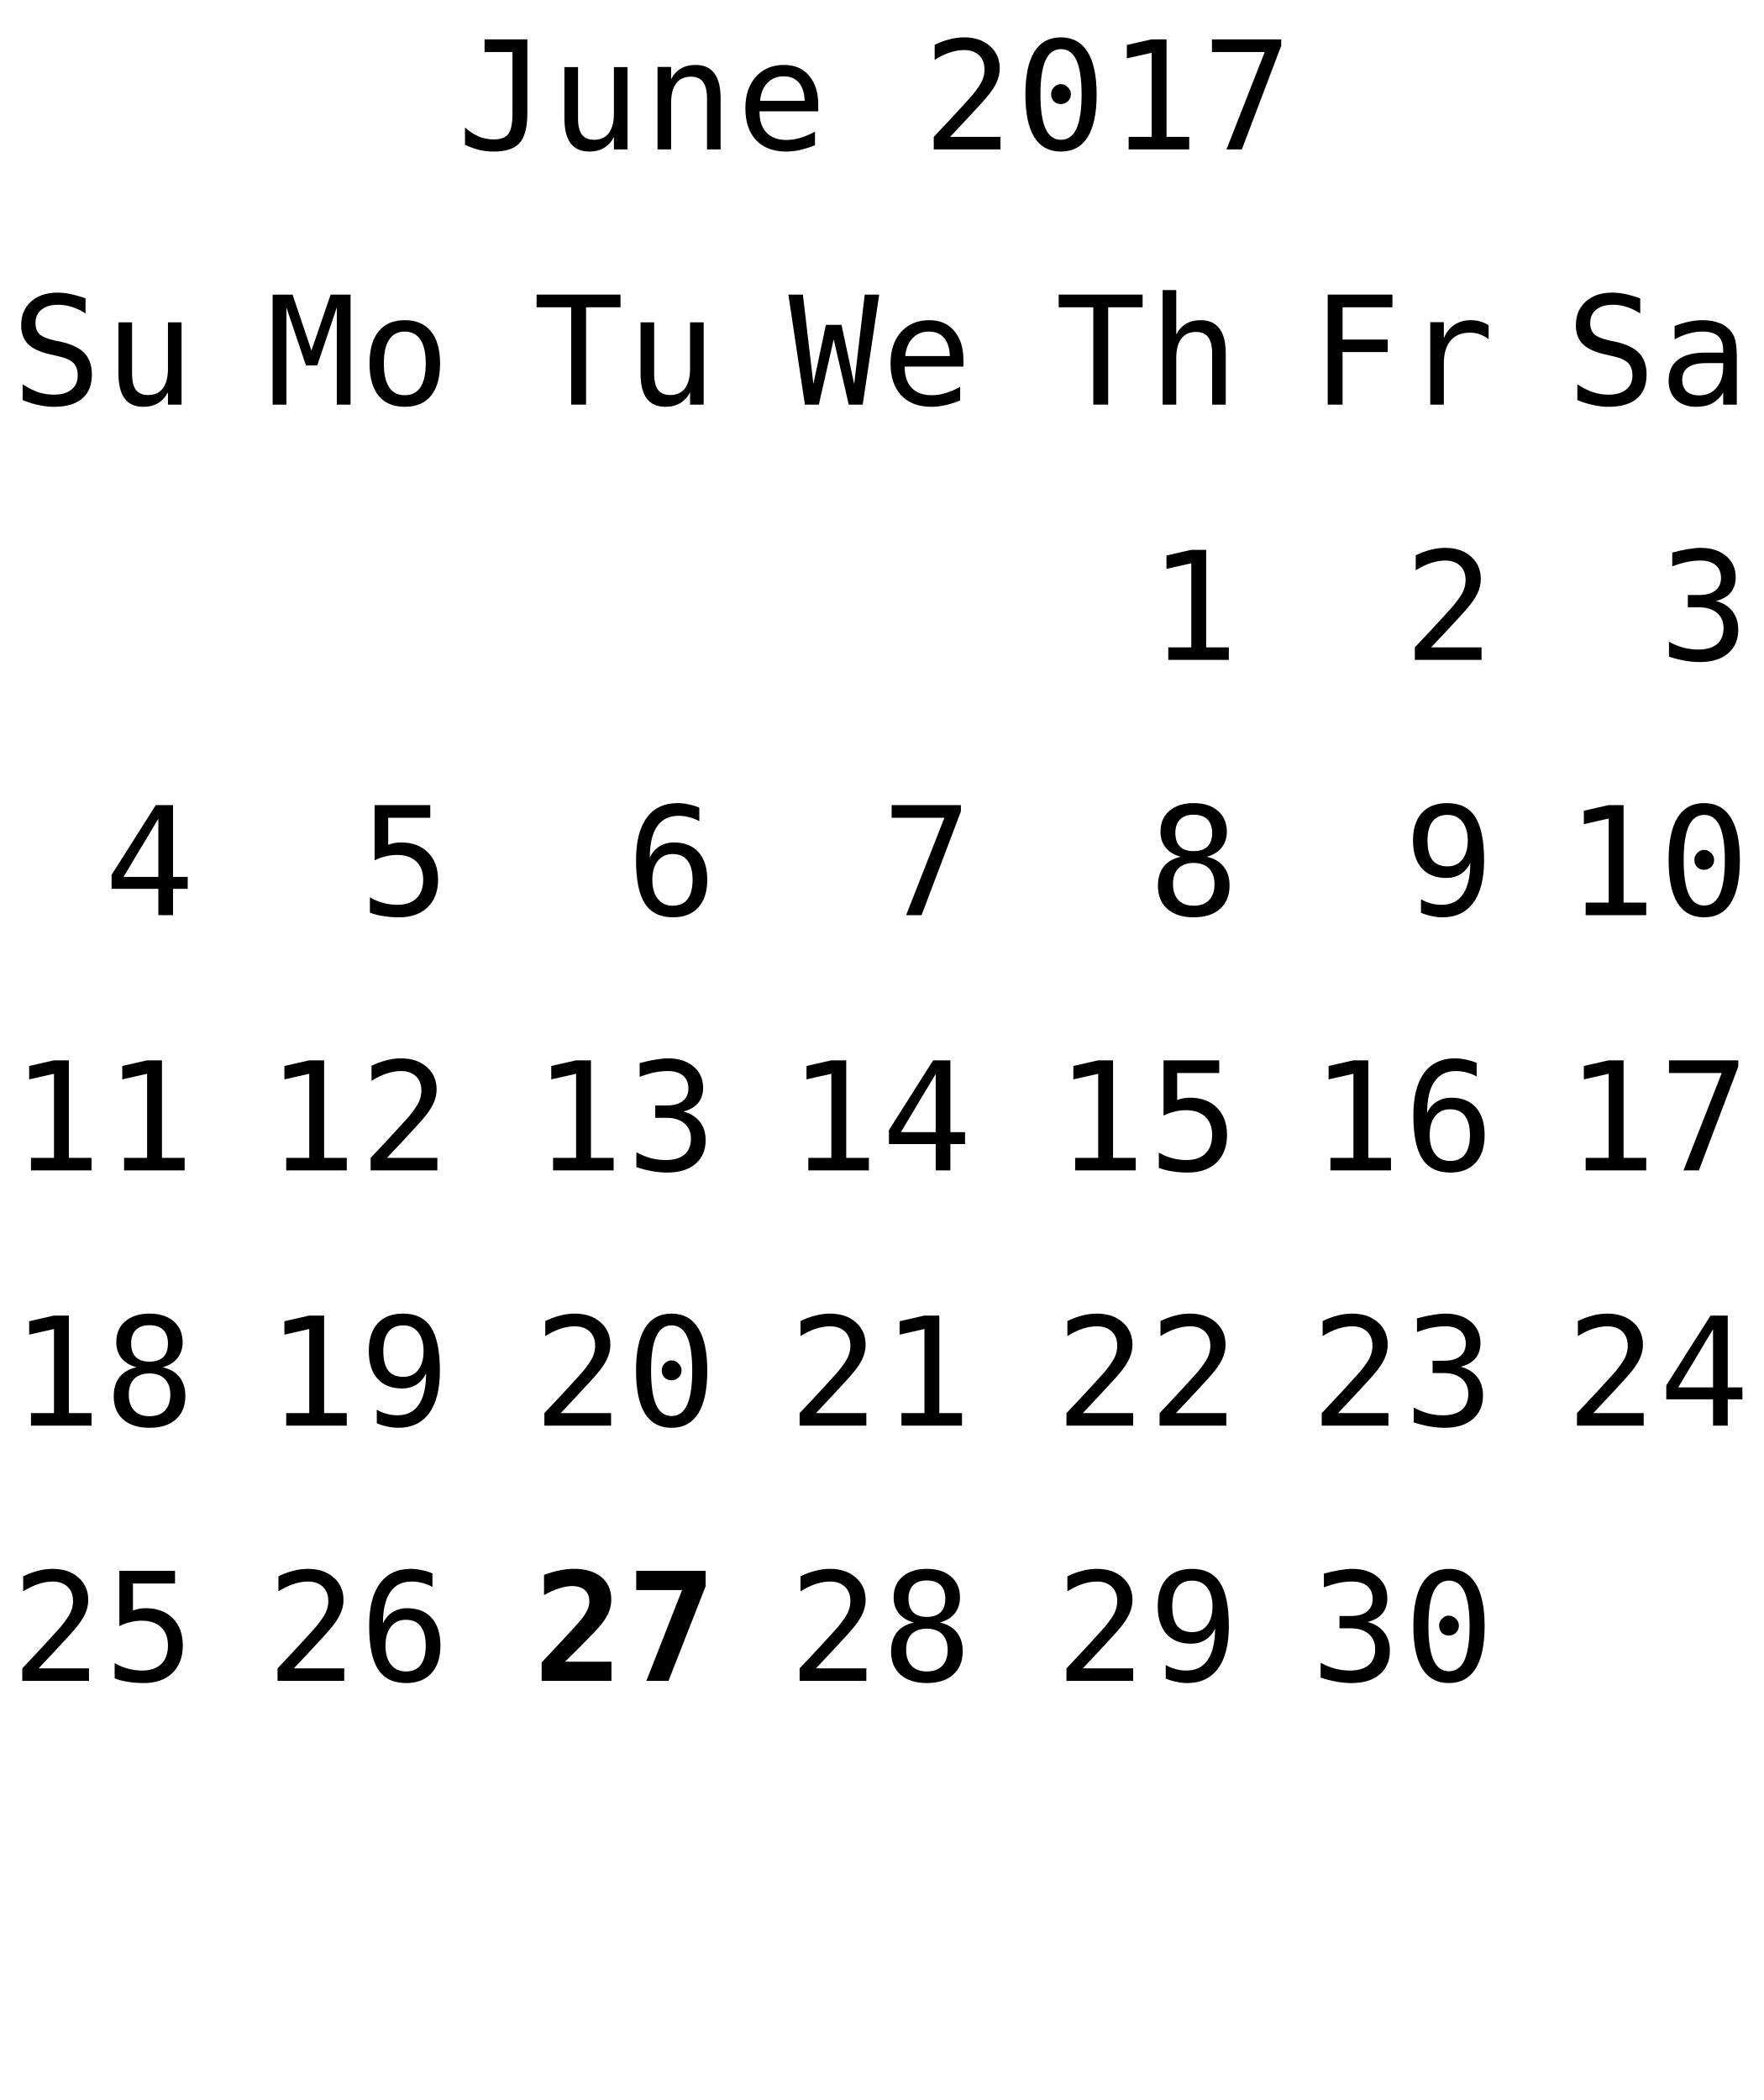
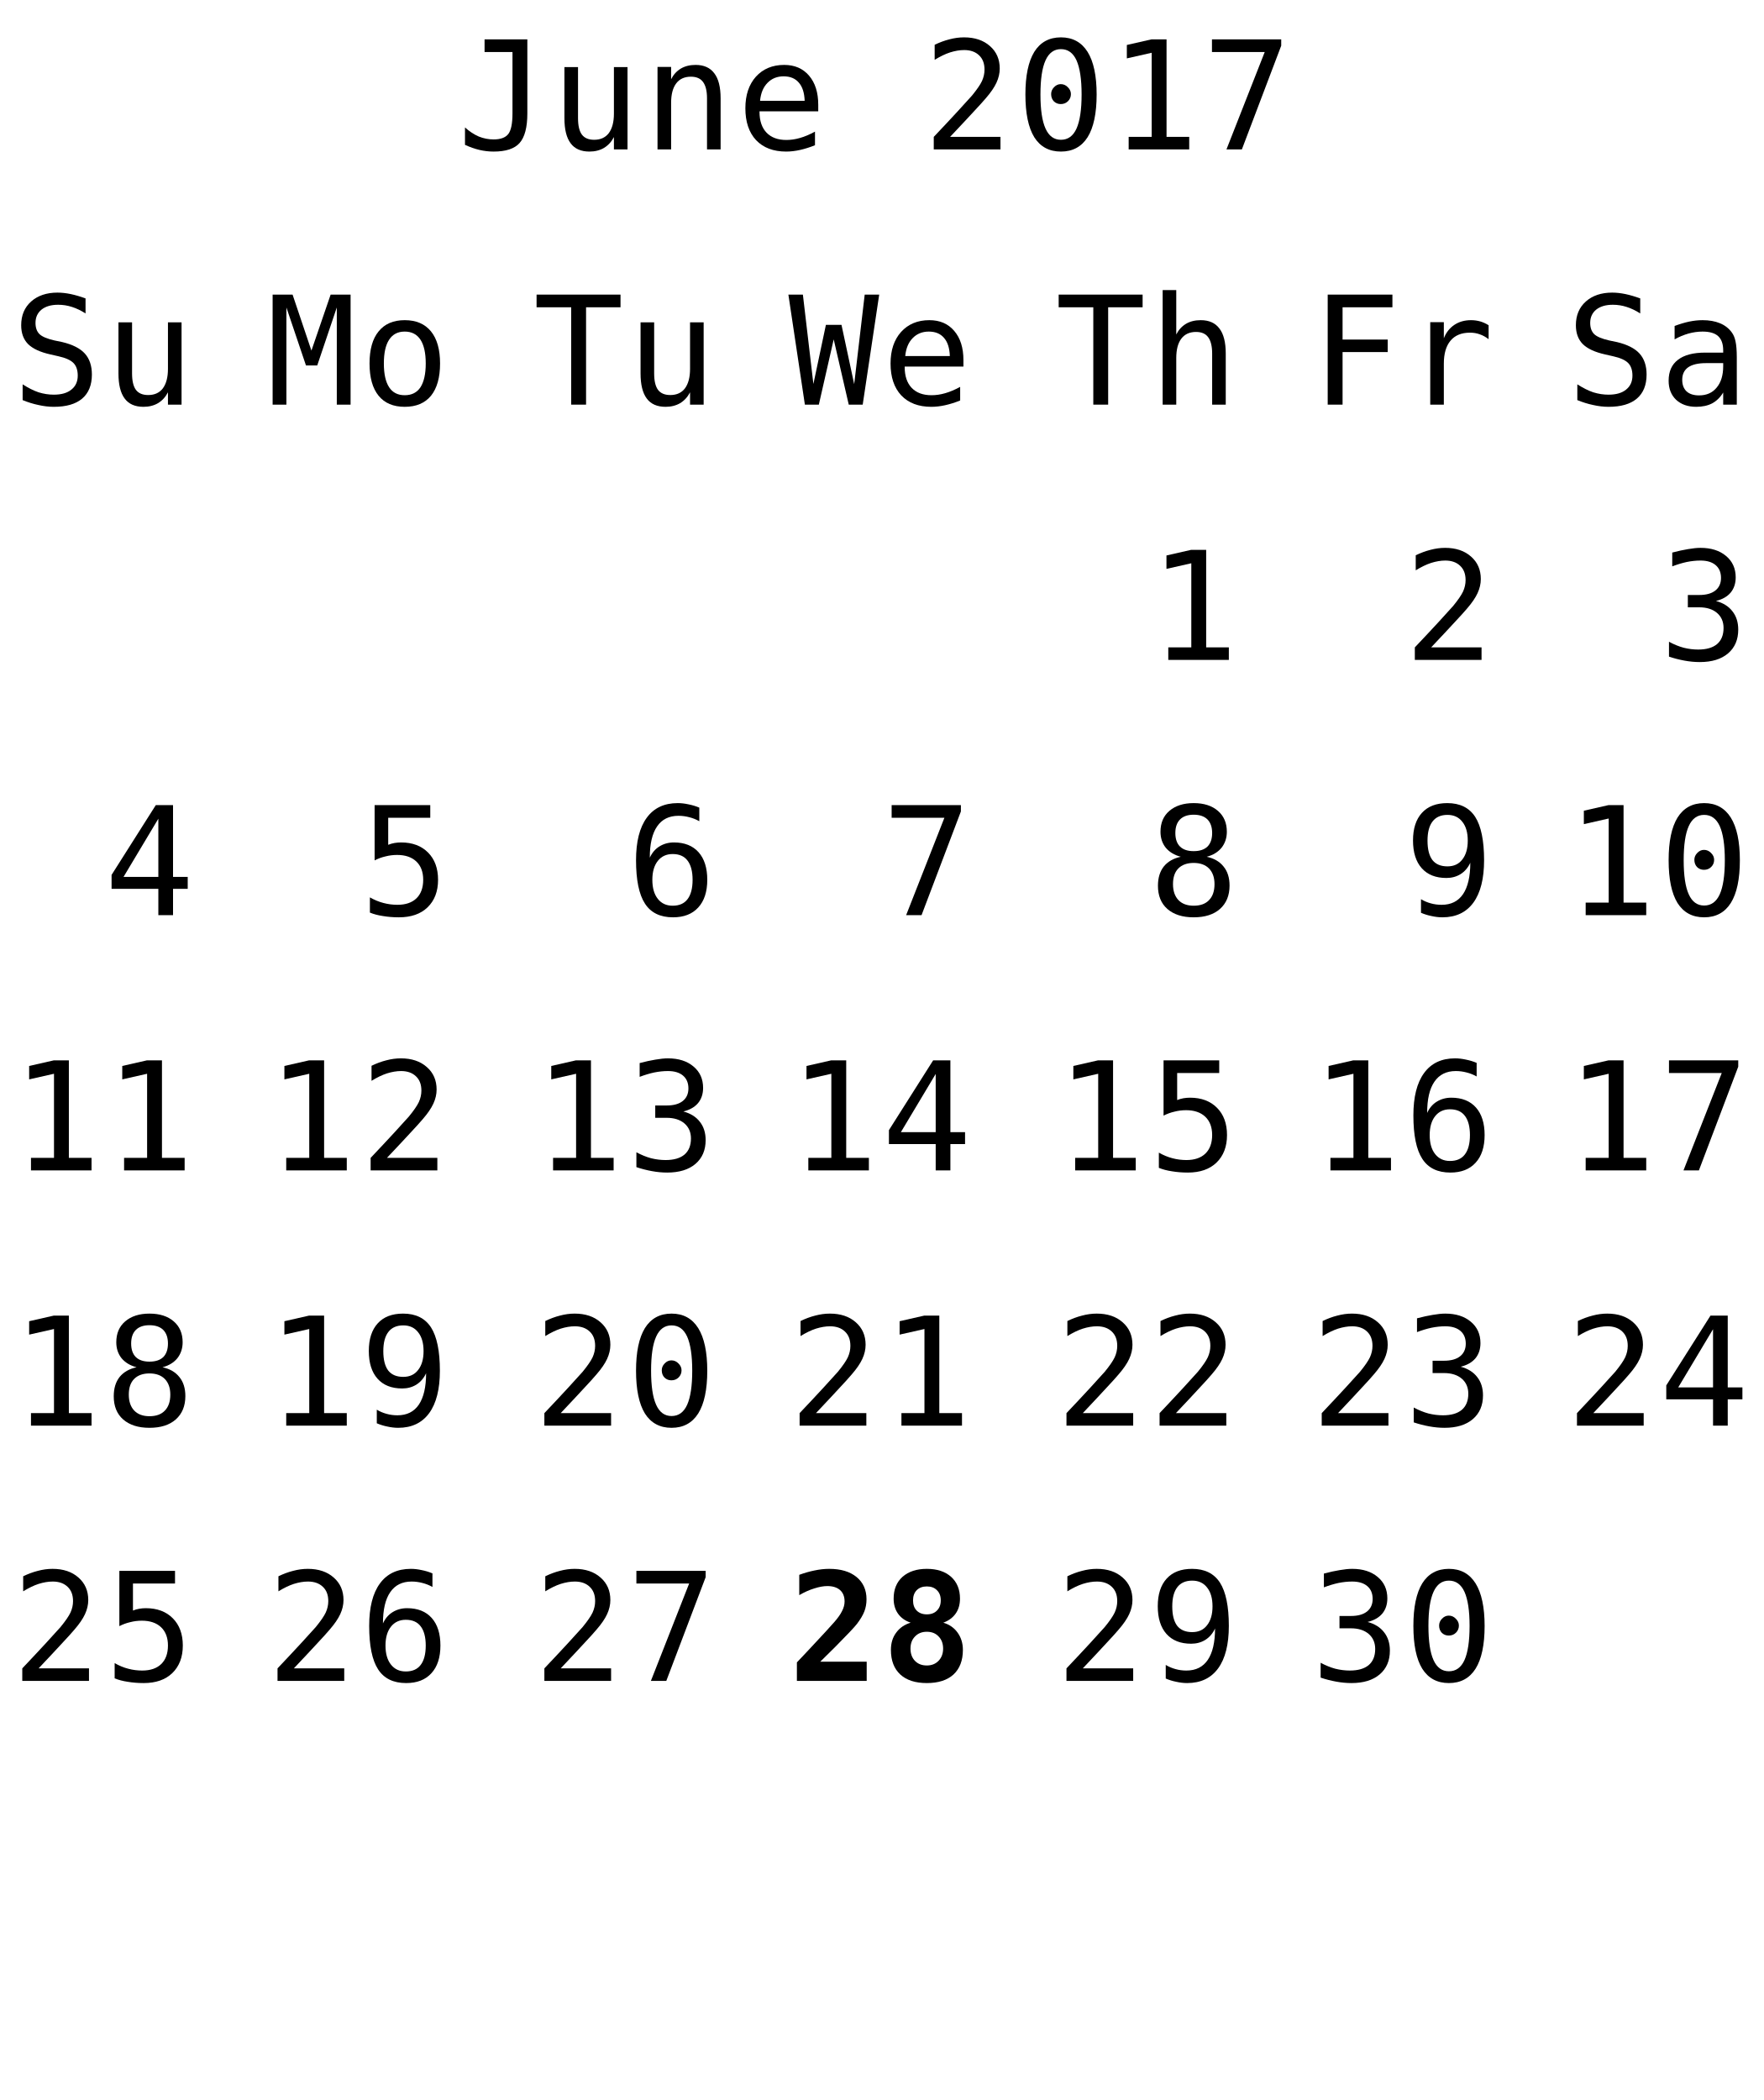
<svg xmlns="http://www.w3.org/2000/svg" xmlns:xlink="http://www.w3.org/1999/xlink" width="152pt" height="181pt" viewBox="0 0 152 181" version="1.1">
  <defs>
    <g>
      <symbol overflow="visible" id="glyph0-0">
        <path style="stroke:none;" d="M 0.656 2.297 L 0.656 -9.172 L 7.156 -9.172 L 7.156 2.297 Z M 1.391 1.578 L 6.438 1.578 L 6.438 -8.438 L 1.391 -8.438 Z M 1.391 1.578 " />
      </symbol>
      <symbol overflow="visible" id="glyph0-1">
        <path style="stroke:none;" d="M 0.688 -0.391 L 0.688 -1.891 C 1.07 -1.547 1.469 -1.285 1.875 -1.109 C 2.289 -0.941 2.719 -0.859 3.156 -0.859 C 3.758 -0.859 4.18 -1.016 4.422 -1.328 C 4.66 -1.641 4.781 -2.227 4.781 -3.094 L 4.781 -8.391 L 2.375 -8.391 L 2.375 -9.484 L 6.062 -9.484 L 6.062 -3.094 C 6.062 -1.895 5.836 -1.047 5.391 -0.547 C 4.953 -0.055 4.207 0.188 3.156 0.188 C 2.75 0.188 2.344 0.141 1.938 0.047 C 1.539 -0.047 1.125 -0.191 0.688 -0.391 Z M 0.688 -0.391 " />
      </symbol>
      <symbol overflow="visible" id="glyph0-2">
        <path style="stroke:none;" d="M 1.234 -2.688 L 1.234 -7.094 L 2.406 -7.094 L 2.406 -2.688 C 2.406 -2.051 2.516 -1.582 2.734 -1.281 C 2.961 -0.977 3.316 -0.828 3.797 -0.828 C 4.348 -0.828 4.77 -1.02 5.062 -1.406 C 5.352 -1.801 5.5 -2.359 5.5 -3.078 L 5.5 -7.094 L 6.672 -7.094 L 6.672 0 L 5.5 0 L 5.5 -1.062 C 5.289 -0.656 5.004 -0.344 4.641 -0.125 C 4.285 0.082 3.867 0.188 3.391 0.188 C 2.66 0.188 2.117 -0.051 1.766 -0.531 C 1.41 -1.008 1.234 -1.727 1.234 -2.688 Z M 1.234 -2.688 " />
      </symbol>
      <symbol overflow="visible" id="glyph0-3">
        <path style="stroke:none;" d="M 6.672 -4.406 L 6.672 0 L 5.5 0 L 5.5 -4.406 C 5.5 -5.039 5.383 -5.508 5.156 -5.812 C 4.938 -6.113 4.586 -6.266 4.109 -6.266 C 3.555 -6.266 3.133 -6.07 2.844 -5.688 C 2.551 -5.301 2.406 -4.742 2.406 -4.016 L 2.406 0 L 1.234 0 L 1.234 -7.109 L 2.406 -7.109 L 2.406 -6.047 C 2.613 -6.453 2.895 -6.758 3.25 -6.969 C 3.602 -7.176 4.023 -7.281 4.516 -7.281 C 5.234 -7.281 5.77 -7.039 6.125 -6.562 C 6.488 -6.094 6.672 -5.375 6.672 -4.406 Z M 6.672 -4.406 " />
      </symbol>
      <symbol overflow="visible" id="glyph0-4">
        <path style="stroke:none;" d="M 7.062 -3.844 L 7.062 -3.281 L 2 -3.281 L 2 -3.234 C 2 -2.461 2.203 -1.863 2.609 -1.438 C 3.016 -1.02 3.582 -0.812 4.312 -0.812 C 4.688 -0.812 5.078 -0.867 5.484 -0.984 C 5.891 -1.098 6.32 -1.281 6.781 -1.531 L 6.781 -0.359 C 6.344 -0.18 5.914 -0.047 5.5 0.047 C 5.082 0.141 4.68 0.188 4.297 0.188 C 3.191 0.188 2.328 -0.141 1.703 -0.797 C 1.086 -1.461 0.781 -2.379 0.781 -3.547 C 0.781 -4.68 1.082 -5.586 1.688 -6.266 C 2.301 -6.941 3.113 -7.281 4.125 -7.281 C 5.031 -7.281 5.742 -6.973 6.266 -6.359 C 6.797 -5.742 7.062 -4.906 7.062 -3.844 Z M 5.891 -4.188 C 5.867 -4.875 5.703 -5.395 5.391 -5.75 C 5.086 -6.113 4.648 -6.297 4.078 -6.297 C 3.516 -6.297 3.051 -6.109 2.688 -5.734 C 2.32 -5.359 2.109 -4.844 2.047 -4.188 Z M 5.891 -4.188 " />
      </symbol>
      <symbol overflow="visible" id="glyph0-5">
        <path style="stroke:none;" d="" />
      </symbol>
      <symbol overflow="visible" id="glyph0-6">
        <path style="stroke:none;" d="M 2.375 -1.078 L 6.719 -1.078 L 6.719 0 L 0.969 0 L 0.969 -1.078 C 1.758 -1.91 2.445 -2.645 3.031 -3.281 C 3.625 -3.926 4.035 -4.379 4.266 -4.641 C 4.691 -5.16 4.977 -5.578 5.125 -5.891 C 5.27 -6.211 5.344 -6.539 5.344 -6.875 C 5.344 -7.406 5.188 -7.816 4.875 -8.109 C 4.562 -8.41 4.133 -8.562 3.594 -8.562 C 3.207 -8.562 2.801 -8.492 2.375 -8.359 C 1.957 -8.223 1.516 -8.008 1.047 -7.719 L 1.047 -9.016 C 1.473 -9.223 1.895 -9.379 2.312 -9.484 C 2.738 -9.598 3.16 -9.656 3.578 -9.656 C 4.504 -9.656 5.25 -9.406 5.812 -8.906 C 6.375 -8.414 6.656 -7.77 6.656 -6.969 C 6.656 -6.562 6.562 -6.156 6.375 -5.75 C 6.188 -5.344 5.879 -4.895 5.453 -4.406 C 5.223 -4.133 4.879 -3.754 4.422 -3.266 C 3.973 -2.773 3.289 -2.047 2.375 -1.078 Z M 2.375 -1.078 " />
      </symbol>
      <symbol overflow="visible" id="glyph0-7">
        <path style="stroke:none;" d="M 3.062 -4.766 C 3.062 -4.992 3.145 -5.191 3.312 -5.359 C 3.477 -5.535 3.672 -5.625 3.891 -5.625 C 4.129 -5.625 4.332 -5.535 4.5 -5.359 C 4.676 -5.191 4.766 -4.992 4.766 -4.766 C 4.766 -4.523 4.68 -4.32 4.516 -4.156 C 4.348 -3.988 4.141 -3.906 3.891 -3.906 C 3.66 -3.906 3.461 -3.984 3.297 -4.141 C 3.141 -4.305 3.062 -4.516 3.062 -4.766 Z M 3.906 -8.641 C 3.312 -8.641 2.867 -8.316 2.578 -7.672 C 2.285 -7.023 2.141 -6.047 2.141 -4.734 C 2.141 -3.422 2.285 -2.441 2.578 -1.797 C 2.867 -1.148 3.312 -0.828 3.906 -0.828 C 4.508 -0.828 4.957 -1.148 5.25 -1.797 C 5.539 -2.441 5.688 -3.422 5.688 -4.734 C 5.688 -6.047 5.539 -7.023 5.25 -7.672 C 4.957 -8.316 4.508 -8.641 3.906 -8.641 Z M 3.906 -9.656 C 4.914 -9.656 5.68 -9.238 6.203 -8.406 C 6.723 -7.57 6.984 -6.348 6.984 -4.734 C 6.984 -3.109 6.723 -1.879 6.203 -1.047 C 5.68 -0.223 4.914 0.188 3.906 0.188 C 2.895 0.188 2.129 -0.223 1.609 -1.047 C 1.098 -1.879 0.844 -3.109 0.844 -4.734 C 0.844 -6.348 1.098 -7.57 1.609 -8.406 C 2.129 -9.238 2.895 -9.656 3.906 -9.656 Z M 3.906 -9.656 " />
      </symbol>
      <symbol overflow="visible" id="glyph0-8">
        <path style="stroke:none;" d="M 1.719 -1.078 L 3.703 -1.078 L 3.703 -8.328 L 1.562 -7.844 L 1.562 -9 L 3.688 -9.484 L 4.984 -9.484 L 4.984 -1.078 L 6.938 -1.078 L 6.938 0 L 1.719 0 Z M 1.719 -1.078 " />
      </symbol>
      <symbol overflow="visible" id="glyph0-9">
        <path style="stroke:none;" d="M 0.875 -9.484 L 6.844 -9.484 L 6.844 -8.938 L 3.453 0 L 2.125 0 L 5.422 -8.391 L 0.875 -8.391 Z M 0.875 -9.484 " />
      </symbol>
      <symbol overflow="visible" id="glyph0-10">
        <path style="stroke:none;" d="M 0.297 -9.484 L 7.531 -9.484 L 7.531 -8.391 L 4.562 -8.391 L 4.562 0 L 3.281 0 L 3.281 -8.391 L 0.297 -8.391 Z M 0.297 -9.484 " />
      </symbol>
      <symbol overflow="visible" id="glyph0-11">
        <path style="stroke:none;" d="M 6.672 -4.406 L 6.672 0 L 5.5 0 L 5.5 -4.406 C 5.5 -5.039 5.383 -5.508 5.156 -5.812 C 4.938 -6.113 4.586 -6.266 4.109 -6.266 C 3.555 -6.266 3.133 -6.07 2.844 -5.688 C 2.551 -5.301 2.406 -4.742 2.406 -4.016 L 2.406 0 L 1.234 0 L 1.234 -9.875 L 2.406 -9.875 L 2.406 -6.047 C 2.613 -6.453 2.895 -6.758 3.25 -6.969 C 3.602 -7.176 4.023 -7.281 4.516 -7.281 C 5.234 -7.281 5.77 -7.039 6.125 -6.562 C 6.488 -6.094 6.672 -5.375 6.672 -4.406 Z M 6.672 -4.406 " />
      </symbol>
      <symbol overflow="visible" id="glyph0-12">
        <path style="stroke:none;" d="M 1.484 -9.484 L 7.062 -9.484 L 7.062 -8.391 L 2.766 -8.391 L 2.766 -5.609 L 6.656 -5.609 L 6.656 -4.531 L 2.766 -4.531 L 2.766 0 L 1.484 0 Z M 1.484 -9.484 " />
      </symbol>
      <symbol overflow="visible" id="glyph0-13">
        <path style="stroke:none;" d="M 7.328 -5.641 C 7.078 -5.836 6.82 -5.977 6.562 -6.062 C 6.312 -6.156 6.031 -6.203 5.719 -6.203 C 4.988 -6.203 4.43 -5.973 4.047 -5.516 C 3.66 -5.055 3.469 -4.395 3.469 -3.531 L 3.469 0 L 2.297 0 L 2.297 -7.109 L 3.469 -7.109 L 3.469 -5.719 C 3.664 -6.219 3.969 -6.602 4.375 -6.875 C 4.781 -7.145 5.258 -7.281 5.812 -7.281 C 6.094 -7.281 6.359 -7.242 6.609 -7.172 C 6.859 -7.098 7.098 -6.988 7.328 -6.844 Z M 7.328 -5.641 " />
      </symbol>
      <symbol overflow="visible" id="glyph0-14">
        <path style="stroke:none;" d="M 6.422 -9.156 L 6.422 -7.859 C 6.035 -8.109 5.645 -8.297 5.25 -8.422 C 4.863 -8.547 4.469 -8.609 4.062 -8.609 C 3.457 -8.609 2.977 -8.469 2.625 -8.188 C 2.281 -7.906 2.109 -7.523 2.109 -7.047 C 2.109 -6.629 2.223 -6.305 2.453 -6.078 C 2.68 -5.859 3.113 -5.676 3.75 -5.531 L 4.422 -5.391 C 5.305 -5.18 5.953 -4.852 6.359 -4.406 C 6.766 -3.957 6.969 -3.352 6.969 -2.594 C 6.969 -1.688 6.688 -0.992 6.125 -0.516 C 5.57 -0.047 4.758 0.188 3.688 0.188 C 3.25 0.188 2.805 0.133 2.359 0.031 C 1.91 -0.062 1.457 -0.203 1 -0.391 L 1 -1.75 C 1.488 -1.438 1.945 -1.207 2.375 -1.062 C 2.812 -0.926 3.25 -0.859 3.688 -0.859 C 4.344 -0.859 4.848 -1.004 5.203 -1.297 C 5.566 -1.586 5.75 -1.988 5.75 -2.5 C 5.75 -2.977 5.625 -3.344 5.375 -3.594 C 5.125 -3.844 4.691 -4.035 4.078 -4.172 L 3.391 -4.328 C 2.516 -4.523 1.875 -4.82 1.469 -5.219 C 1.07 -5.625 0.875 -6.164 0.875 -6.844 C 0.875 -7.695 1.16 -8.379 1.734 -8.891 C 2.305 -9.398 3.062 -9.656 4 -9.656 C 4.363 -9.656 4.742 -9.613 5.141 -9.531 C 5.547 -9.445 5.973 -9.32 6.422 -9.156 Z M 6.422 -9.156 " />
      </symbol>
      <symbol overflow="visible" id="glyph0-15">
        <path style="stroke:none;" d="M 4.453 -3.578 L 4.062 -3.578 C 3.383 -3.578 2.875 -3.457 2.531 -3.219 C 2.188 -2.977 2.016 -2.617 2.016 -2.141 C 2.016 -1.711 2.141 -1.379 2.391 -1.141 C 2.648 -0.91 3.008 -0.797 3.469 -0.797 C 4.113 -0.797 4.617 -1.02 4.984 -1.469 C 5.359 -1.914 5.547 -2.531 5.547 -3.312 L 5.547 -3.578 Z M 6.719 -4.062 L 6.719 0 L 5.547 0 L 5.547 -1.047 C 5.297 -0.629 4.977 -0.316 4.594 -0.109 C 4.219 0.086 3.758 0.188 3.219 0.188 C 2.5 0.188 1.922 -0.016 1.484 -0.422 C 1.055 -0.836 0.844 -1.383 0.844 -2.062 C 0.844 -2.852 1.109 -3.453 1.641 -3.859 C 2.172 -4.273 2.953 -4.484 3.984 -4.484 L 5.547 -4.484 L 5.547 -4.672 C 5.547 -5.234 5.398 -5.645 5.109 -5.906 C 4.828 -6.164 4.379 -6.297 3.766 -6.297 C 3.359 -6.297 2.953 -6.238 2.547 -6.125 C 2.141 -6.008 1.742 -5.844 1.359 -5.625 L 1.359 -6.781 C 1.797 -6.945 2.211 -7.07 2.609 -7.156 C 3.004 -7.238 3.391 -7.281 3.766 -7.281 C 4.348 -7.281 4.848 -7.191 5.266 -7.016 C 5.68 -6.848 6.02 -6.586 6.281 -6.234 C 6.438 -6.023 6.547 -5.766 6.609 -5.453 C 6.68 -5.141 6.719 -4.676 6.719 -4.062 Z M 6.719 -4.062 " />
      </symbol>
      <symbol overflow="visible" id="glyph0-16">
        <path style="stroke:none;" d="M 4.922 -5.078 C 5.547 -4.91 6.02 -4.613 6.344 -4.188 C 6.676 -3.77 6.844 -3.242 6.844 -2.609 C 6.844 -1.742 6.551 -1.062 5.969 -0.562 C 5.383 -0.062 4.57 0.188 3.531 0.188 C 3.094 0.188 2.648 0.145 2.203 0.062 C 1.754 -0.02 1.312 -0.133 0.875 -0.281 L 0.875 -1.562 C 1.301 -1.332 1.723 -1.16 2.141 -1.047 C 2.566 -0.941 2.984 -0.891 3.391 -0.891 C 4.098 -0.891 4.641 -1.047 5.016 -1.359 C 5.391 -1.68 5.578 -2.145 5.578 -2.75 C 5.578 -3.289 5.391 -3.723 5.016 -4.047 C 4.641 -4.367 4.129 -4.531 3.484 -4.531 L 2.5 -4.531 L 2.5 -5.594 L 3.484 -5.594 C 4.078 -5.594 4.535 -5.719 4.859 -5.969 C 5.191 -6.227 5.359 -6.594 5.359 -7.062 C 5.359 -7.539 5.203 -7.91 4.891 -8.172 C 4.586 -8.43 4.156 -8.562 3.594 -8.562 C 3.207 -8.562 2.812 -8.52 2.406 -8.438 C 2.008 -8.352 1.594 -8.227 1.156 -8.062 L 1.156 -9.25 C 1.664 -9.383 2.117 -9.484 2.516 -9.547 C 2.922 -9.617 3.281 -9.656 3.594 -9.656 C 4.508 -9.656 5.242 -9.422 5.797 -8.953 C 6.348 -8.492 6.625 -7.879 6.625 -7.109 C 6.625 -6.586 6.477 -6.148 6.188 -5.797 C 5.895 -5.453 5.473 -5.211 4.922 -5.078 Z M 4.922 -5.078 " />
      </symbol>
      <symbol overflow="visible" id="glyph0-17">
        <path style="stroke:none;" d="M 4.672 -8.312 L 1.672 -3.297 L 4.672 -3.297 Z M 4.453 -9.484 L 5.938 -9.484 L 5.938 -3.297 L 7.203 -3.297 L 7.203 -2.266 L 5.938 -2.266 L 5.938 0 L 4.672 0 L 4.672 -2.266 L 0.641 -2.266 L 0.641 -3.469 Z M 4.453 -9.484 " />
      </symbol>
      <symbol overflow="visible" id="glyph0-18">
        <path style="stroke:none;" d="M 0.547 -9.484 L 2.266 -9.484 L 3.891 -4.656 L 5.547 -9.484 L 7.266 -9.484 L 7.266 0 L 6.078 0 L 6.078 -8.375 L 4.391 -3.375 L 3.422 -3.375 L 1.734 -8.375 L 1.734 0 L 0.547 0 Z M 0.547 -9.484 " />
      </symbol>
      <symbol overflow="visible" id="glyph0-19">
        <path style="stroke:none;" d="M 3.906 -6.297 C 3.312 -6.297 2.863 -6.062 2.562 -5.594 C 2.258 -5.133 2.109 -4.453 2.109 -3.547 C 2.109 -2.648 2.258 -1.969 2.562 -1.5 C 2.863 -1.039 3.312 -0.812 3.906 -0.812 C 4.508 -0.812 4.961 -1.039 5.266 -1.5 C 5.566 -1.969 5.719 -2.648 5.719 -3.547 C 5.719 -4.453 5.566 -5.133 5.266 -5.594 C 4.961 -6.062 4.508 -6.297 3.906 -6.297 Z M 3.906 -7.281 C 4.895 -7.281 5.648 -6.957 6.172 -6.312 C 6.691 -5.676 6.953 -4.754 6.953 -3.547 C 6.953 -2.336 6.691 -1.41 6.172 -0.766 C 5.648 -0.129 4.895 0.188 3.906 0.188 C 2.926 0.188 2.176 -0.129 1.656 -0.766 C 1.133 -1.41 0.875 -2.336 0.875 -3.547 C 0.875 -4.754 1.133 -5.676 1.656 -6.312 C 2.176 -6.957 2.926 -7.281 3.906 -7.281 Z M 3.906 -7.281 " />
      </symbol>
      <symbol overflow="visible" id="glyph0-20">
        <path style="stroke:none;" d="M 1.312 -9.484 L 6.109 -9.484 L 6.109 -8.391 L 2.484 -8.391 L 2.484 -6.062 C 2.66 -6.133 2.844 -6.188 3.031 -6.219 C 3.219 -6.25 3.406 -6.266 3.594 -6.266 C 4.57 -6.266 5.348 -5.973 5.922 -5.391 C 6.492 -4.816 6.781 -4.035 6.781 -3.047 C 6.781 -2.047 6.477 -1.254 5.875 -0.672 C 5.281 -0.098 4.457 0.188 3.406 0.188 C 2.906 0.188 2.445 0.148 2.031 0.078 C 1.613 0.016 1.238 -0.082 0.906 -0.219 L 0.906 -1.531 C 1.289 -1.312 1.68 -1.148 2.078 -1.047 C 2.473 -0.941 2.875 -0.891 3.281 -0.891 C 3.988 -0.891 4.535 -1.078 4.922 -1.453 C 5.305 -1.828 5.5 -2.359 5.5 -3.047 C 5.5 -3.723 5.301 -4.25 4.906 -4.625 C 4.508 -5 3.957 -5.188 3.25 -5.188 C 2.906 -5.188 2.57 -5.145 2.25 -5.062 C 1.926 -4.988 1.613 -4.875 1.312 -4.719 Z M 1.312 -9.484 " />
      </symbol>
      <symbol overflow="visible" id="glyph0-21">
        <path style="stroke:none;" d="M 6.297 -9.266 L 6.297 -8.094 C 6.023 -8.25 5.738 -8.363 5.438 -8.438 C 5.133 -8.52 4.82 -8.562 4.5 -8.562 C 3.688 -8.562 3.07 -8.254 2.656 -7.641 C 2.238 -7.035 2.031 -6.141 2.031 -4.953 C 2.227 -5.379 2.504 -5.703 2.859 -5.922 C 3.223 -6.148 3.641 -6.266 4.109 -6.266 C 5.023 -6.266 5.734 -5.984 6.234 -5.422 C 6.734 -4.859 6.984 -4.066 6.984 -3.047 C 6.984 -2.016 6.723 -1.219 6.203 -0.656 C 5.691 -0.094 4.969 0.188 4.031 0.188 C 2.926 0.188 2.117 -0.207 1.609 -1 C 1.098 -1.789 0.844 -3.035 0.844 -4.734 C 0.844 -6.328 1.148 -7.547 1.766 -8.391 C 2.379 -9.234 3.27 -9.656 4.438 -9.656 C 4.75 -9.656 5.062 -9.617 5.375 -9.547 C 5.695 -9.484 6.004 -9.391 6.297 -9.266 Z M 4 -5.266 C 3.457 -5.266 3.031 -5.066 2.719 -4.672 C 2.406 -4.273 2.25 -3.734 2.25 -3.047 C 2.25 -2.348 2.406 -1.801 2.719 -1.406 C 3.031 -1.008 3.457 -0.812 4 -0.812 C 4.57 -0.812 5 -1 5.281 -1.375 C 5.57 -1.75 5.719 -2.305 5.719 -3.047 C 5.719 -3.773 5.57 -4.328 5.281 -4.703 C 5 -5.078 4.57 -5.266 4 -5.266 Z M 4 -5.266 " />
      </symbol>
      <symbol overflow="visible" id="glyph0-22">
        <path style="stroke:none;" d="M 0 -9.484 L 1.25 -9.484 L 2.156 -1.781 L 3.234 -6.875 L 4.578 -6.875 L 5.672 -1.766 L 6.578 -9.484 L 7.828 -9.484 L 6.406 0 L 5.203 0 L 3.906 -5.625 L 2.625 0 L 1.422 0 Z M 0 -9.484 " />
      </symbol>
      <symbol overflow="visible" id="glyph0-23">
        <path style="stroke:none;" d="M 3.906 -4.5 C 3.332 -4.5 2.891 -4.336 2.578 -4.016 C 2.273 -3.703 2.125 -3.254 2.125 -2.672 C 2.125 -2.086 2.281 -1.629 2.594 -1.297 C 2.906 -0.973 3.344 -0.812 3.906 -0.812 C 4.488 -0.812 4.93 -0.973 5.234 -1.297 C 5.547 -1.617 5.703 -2.078 5.703 -2.672 C 5.703 -3.242 5.547 -3.691 5.234 -4.016 C 4.922 -4.336 4.477 -4.5 3.906 -4.5 Z M 2.797 -5.031 C 2.242 -5.176 1.812 -5.438 1.5 -5.812 C 1.195 -6.195 1.047 -6.656 1.047 -7.188 C 1.047 -7.945 1.301 -8.547 1.812 -8.984 C 2.332 -9.43 3.031 -9.656 3.906 -9.656 C 4.789 -9.656 5.488 -9.43 6 -8.984 C 6.508 -8.547 6.766 -7.945 6.766 -7.188 C 6.766 -6.656 6.613 -6.195 6.312 -5.812 C 6.008 -5.438 5.582 -5.176 5.031 -5.031 C 5.664 -4.895 6.148 -4.613 6.484 -4.188 C 6.828 -3.77 7 -3.223 7 -2.547 C 7 -1.691 6.723 -1.02 6.172 -0.531 C 5.629 -0.051 4.875 0.188 3.906 0.188 C 2.945 0.188 2.191 -0.051 1.641 -0.531 C 1.098 -1.008 0.828 -1.676 0.828 -2.531 C 0.828 -3.207 0.992 -3.758 1.328 -4.188 C 1.672 -4.613 2.16 -4.895 2.797 -5.031 Z M 2.328 -7.078 C 2.328 -6.566 2.461 -6.176 2.734 -5.906 C 3.004 -5.645 3.395 -5.516 3.906 -5.516 C 4.426 -5.516 4.82 -5.645 5.094 -5.906 C 5.363 -6.176 5.5 -6.566 5.5 -7.078 C 5.5 -7.586 5.363 -7.977 5.094 -8.25 C 4.82 -8.52 4.426 -8.656 3.906 -8.656 C 3.395 -8.656 3.004 -8.52 2.734 -8.25 C 2.461 -7.977 2.328 -7.586 2.328 -7.078 Z M 2.328 -7.078 " />
      </symbol>
      <symbol overflow="visible" id="glyph0-24">
        <path style="stroke:none;" d="M 3.781 -4.203 C 4.332 -4.203 4.758 -4.398 5.062 -4.797 C 5.375 -5.191 5.531 -5.734 5.531 -6.422 C 5.531 -7.117 5.375 -7.66 5.062 -8.047 C 4.758 -8.441 4.332 -8.641 3.781 -8.641 C 3.219 -8.641 2.789 -8.453 2.5 -8.078 C 2.207 -7.703 2.062 -7.148 2.062 -6.422 C 2.062 -5.68 2.203 -5.125 2.484 -4.75 C 2.773 -4.383 3.207 -4.203 3.781 -4.203 Z M 1.5 -0.203 L 1.5 -1.375 C 1.758 -1.219 2.039 -1.098 2.344 -1.016 C 2.645 -0.93 2.957 -0.891 3.281 -0.891 C 4.094 -0.891 4.707 -1.195 5.125 -1.812 C 5.539 -2.426 5.75 -3.328 5.75 -4.516 C 5.551 -4.086 5.27 -3.758 4.906 -3.531 C 4.551 -3.312 4.145 -3.203 3.688 -3.203 C 2.77 -3.203 2.062 -3.484 1.562 -4.047 C 1.062 -4.609 0.812 -5.406 0.812 -6.438 C 0.812 -7.457 1.066 -8.25 1.578 -8.812 C 2.086 -9.375 2.816 -9.656 3.766 -9.656 C 4.859 -9.656 5.66 -9.258 6.172 -8.469 C 6.68 -7.676 6.938 -6.43 6.938 -4.734 C 6.938 -3.141 6.629 -1.922 6.016 -1.078 C 5.398 -0.234 4.508 0.188 3.344 0.188 C 3.031 0.188 2.719 0.148 2.406 0.078 C 2.094 0.016 1.789 -0.078 1.5 -0.203 Z M 1.5 -0.203 " />
      </symbol>
      <symbol overflow="visible" id="glyph1-0">
        <path style="stroke:none;" d="M 0.656 2.297 L 0.656 -9.172 L 7.156 -9.172 L 7.156 2.297 Z M 1.391 1.578 L 6.438 1.578 L 6.438 -8.438 L 1.391 -8.438 Z M 1.391 1.578 " />
      </symbol>
      <symbol overflow="visible" id="glyph1-1">
        <path style="stroke:none;" d="M 2.75 -1.656 L 6.75 -1.656 L 6.75 0 L 0.734 0 L 0.734 -1.594 L 1.75 -2.672 C 2.957 -3.961 3.688 -4.754 3.938 -5.047 C 4.258 -5.41 4.488 -5.734 4.625 -6.016 C 4.77 -6.297 4.844 -6.57 4.844 -6.844 C 4.844 -7.27 4.711 -7.598 4.453 -7.828 C 4.191 -8.055 3.828 -8.172 3.359 -8.172 C 3.023 -8.172 2.648 -8.102 2.234 -7.969 C 1.816 -7.844 1.383 -7.648 0.938 -7.391 L 0.938 -9.141 C 1.383 -9.305 1.82 -9.43 2.25 -9.516 C 2.688 -9.609 3.109 -9.656 3.516 -9.656 C 4.516 -9.656 5.301 -9.422 5.875 -8.953 C 6.445 -8.484 6.734 -7.844 6.734 -7.031 C 6.734 -6.656 6.672 -6.305 6.547 -5.984 C 6.422 -5.66 6.207 -5.301 5.906 -4.906 C 5.676 -4.613 5.062 -3.961 4.062 -2.953 C 3.508 -2.41 3.07 -1.977 2.75 -1.656 Z M 2.75 -1.656 " />
      </symbol>
      <symbol overflow="visible" id="glyph1-2">
-         <path style="stroke:none;" d="M 0.859 -9.484 L 6.844 -9.484 L 6.844 -8.156 L 3.641 0 L 1.734 0 L 4.812 -7.828 L 0.859 -7.828 Z M 0.859 -9.484 " />
+         <path style="stroke:none;" d="M 3.906 -4.234 C 3.488 -4.234 3.148 -4.098 2.891 -3.828 C 2.629 -3.566 2.5 -3.219 2.5 -2.781 C 2.5 -2.344 2.629 -1.988 2.891 -1.719 C 3.148 -1.457 3.488 -1.328 3.906 -1.328 C 4.32 -1.328 4.66 -1.461 4.922 -1.734 C 5.18 -2.004 5.312 -2.352 5.312 -2.781 C 5.312 -3.219 5.18 -3.566 4.922 -3.828 C 4.672 -4.098 4.332 -4.234 3.906 -4.234 Z M 2.516 -5.016 C 2.035 -5.18 1.672 -5.441 1.422 -5.797 C 1.172 -6.148 1.047 -6.582 1.047 -7.094 C 1.047 -7.883 1.301 -8.508 1.812 -8.969 C 2.332 -9.426 3.031 -9.656 3.906 -9.656 C 4.789 -9.656 5.488 -9.426 6 -8.969 C 6.508 -8.508 6.766 -7.883 6.766 -7.094 C 6.766 -6.582 6.641 -6.148 6.391 -5.797 C 6.148 -5.453 5.797 -5.191 5.328 -5.016 C 5.859 -4.859 6.27 -4.57 6.562 -4.156 C 6.863 -3.738 7.016 -3.242 7.016 -2.672 C 7.016 -1.754 6.742 -1.047 6.203 -0.547 C 5.66 -0.055 4.895 0.188 3.906 0.188 C 2.926 0.188 2.164 -0.055 1.625 -0.547 C 1.082 -1.047 0.812 -1.754 0.812 -2.672 C 0.812 -3.254 0.961 -3.75 1.266 -4.156 C 1.566 -4.57 1.984 -4.859 2.516 -5.016 Z M 2.719 -6.938 C 2.719 -6.57 2.82 -6.281 3.031 -6.062 C 3.25 -5.844 3.539 -5.734 3.906 -5.734 C 4.281 -5.734 4.57 -5.844 4.781 -6.062 C 5 -6.281 5.109 -6.57 5.109 -6.938 C 5.109 -7.312 5 -7.602 4.781 -7.812 C 4.57 -8.031 4.281 -8.141 3.906 -8.141 C 3.539 -8.141 3.25 -8.031 3.031 -7.812 C 2.82 -7.594 2.719 -7.301 2.719 -6.938 Z M 2.719 -6.938 " />
      </symbol>
    </g>
  </defs>
  <g id="surface2">
    <g style="fill:rgb(0%,0%,0%);fill-opacity:1;">
      <use xlink:href="#glyph0-1" x="39.39" y="12.876" />
      <use xlink:href="#glyph0-2" x="47.414" y="12.876" />
      <use xlink:href="#glyph0-3" x="55.438" y="12.876" />
      <use xlink:href="#glyph0-4" x="63.463" y="12.876" />
      <use xlink:href="#glyph0-5" x="71.487" y="12.876" />
      <use xlink:href="#glyph0-6" x="79.512" y="12.876" />
      <use xlink:href="#glyph0-7" x="87.536" y="12.876" />
      <use xlink:href="#glyph0-8" x="95.561" y="12.876" />
      <use xlink:href="#glyph0-9" x="103.585" y="12.876" />
    </g>
    <g style="fill:rgb(0%,0%,0%);fill-opacity:1;">
      <use xlink:href="#glyph0-10" x="90.951" y="34.876" />
      <use xlink:href="#glyph0-11" x="98.976" y="34.876" />
    </g>
    <g style="fill:rgb(0%,0%,0%);fill-opacity:1;">
      <use xlink:href="#glyph0-5" x="90.951" y="56.876" />
      <use xlink:href="#glyph0-8" x="98.976" y="56.876" />
    </g>
    <g style="fill:rgb(0%,0%,0%);fill-opacity:1;">
      <use xlink:href="#glyph0-12" x="112.951" y="34.876" />
      <use xlink:href="#glyph0-13" x="120.976" y="34.876" />
    </g>
    <g style="fill:rgb(0%,0%,0%);fill-opacity:1;">
      <use xlink:href="#glyph0-5" x="112.951" y="56.876" />
      <use xlink:href="#glyph0-6" x="120.976" y="56.876" />
    </g>
    <g style="fill:rgb(0%,0%,0%);fill-opacity:1;">
      <use xlink:href="#glyph0-14" x="134.951" y="34.876" />
      <use xlink:href="#glyph0-15" x="142.976" y="34.876" />
    </g>
    <g style="fill:rgb(0%,0%,0%);fill-opacity:1;">
      <use xlink:href="#glyph0-5" x="134.951" y="56.876" />
      <use xlink:href="#glyph0-16" x="142.976" y="56.876" />
    </g>
    <g style="fill:rgb(0%,0%,0%);fill-opacity:1;">
      <use xlink:href="#glyph0-14" x="0.951" y="34.876" />
      <use xlink:href="#glyph0-2" x="8.976" y="34.876" />
    </g>
    <g style="fill:rgb(0%,0%,0%);fill-opacity:1;">
      <use xlink:href="#glyph0-5" x="0.951" y="78.876" />
      <use xlink:href="#glyph0-17" x="8.976" y="78.876" />
    </g>
    <g style="fill:rgb(0%,0%,0%);fill-opacity:1;">
      <use xlink:href="#glyph0-18" x="22.951" y="34.876" />
      <use xlink:href="#glyph0-19" x="30.976" y="34.876" />
    </g>
    <g style="fill:rgb(0%,0%,0%);fill-opacity:1;">
      <use xlink:href="#glyph0-5" x="22.951" y="78.876" />
      <use xlink:href="#glyph0-20" x="30.976" y="78.876" />
    </g>
    <g style="fill:rgb(0%,0%,0%);fill-opacity:1;">
      <use xlink:href="#glyph0-10" x="45.951" y="34.876" />
      <use xlink:href="#glyph0-2" x="53.976" y="34.876" />
    </g>
    <g style="fill:rgb(0%,0%,0%);fill-opacity:1;">
      <use xlink:href="#glyph0-5" x="45.951" y="78.876" />
      <use xlink:href="#glyph0-21" x="53.976" y="78.876" />
    </g>
    <g style="fill:rgb(0%,0%,0%);fill-opacity:1;">
      <use xlink:href="#glyph0-22" x="67.951" y="34.876" />
      <use xlink:href="#glyph0-4" x="75.976" y="34.876" />
    </g>
    <g style="fill:rgb(0%,0%,0%);fill-opacity:1;">
      <use xlink:href="#glyph0-5" x="67.951" y="78.876" />
      <use xlink:href="#glyph0-9" x="75.976" y="78.876" />
    </g>
    <g style="fill:rgb(0%,0%,0%);fill-opacity:1;">
      <use xlink:href="#glyph0-5" x="90.951" y="78.876" />
      <use xlink:href="#glyph0-23" x="98.976" y="78.876" />
    </g>
    <g style="fill:rgb(0%,0%,0%);fill-opacity:1;">
      <use xlink:href="#glyph0-5" x="112.951" y="78.876" />
      <use xlink:href="#glyph0-24" x="120.976" y="78.876" />
    </g>
    <g style="fill:rgb(0%,0%,0%);fill-opacity:1;">
      <use xlink:href="#glyph0-8" x="134.951" y="78.876" />
      <use xlink:href="#glyph0-7" x="142.976" y="78.876" />
    </g>
    <g style="fill:rgb(0%,0%,0%);fill-opacity:1;">
      <use xlink:href="#glyph0-8" x="0.951" y="100.876" />
      <use xlink:href="#glyph0-8" x="8.976" y="100.876" />
    </g>
    <g style="fill:rgb(0%,0%,0%);fill-opacity:1;">
      <use xlink:href="#glyph0-8" x="22.951" y="100.876" />
      <use xlink:href="#glyph0-6" x="30.976" y="100.876" />
    </g>
    <g style="fill:rgb(0%,0%,0%);fill-opacity:1;">
      <use xlink:href="#glyph0-8" x="45.951" y="100.876" />
      <use xlink:href="#glyph0-16" x="53.976" y="100.876" />
    </g>
    <g style="fill:rgb(0%,0%,0%);fill-opacity:1;">
      <use xlink:href="#glyph0-8" x="67.951" y="100.876" />
      <use xlink:href="#glyph0-17" x="75.976" y="100.876" />
    </g>
    <g style="fill:rgb(0%,0%,0%);fill-opacity:1;">
      <use xlink:href="#glyph0-8" x="90.951" y="100.876" />
      <use xlink:href="#glyph0-20" x="98.976" y="100.876" />
    </g>
    <g style="fill:rgb(0%,0%,0%);fill-opacity:1;">
      <use xlink:href="#glyph0-8" x="112.951" y="100.876" />
      <use xlink:href="#glyph0-21" x="120.976" y="100.876" />
    </g>
    <g style="fill:rgb(0%,0%,0%);fill-opacity:1;">
      <use xlink:href="#glyph0-8" x="134.951" y="100.876" />
      <use xlink:href="#glyph0-9" x="142.976" y="100.876" />
    </g>
    <g style="fill:rgb(0%,0%,0%);fill-opacity:1;">
      <use xlink:href="#glyph0-8" x="0.951" y="122.876" />
      <use xlink:href="#glyph0-23" x="8.976" y="122.876" />
    </g>
    <g style="fill:rgb(0%,0%,0%);fill-opacity:1;">
      <use xlink:href="#glyph0-8" x="22.951" y="122.876" />
      <use xlink:href="#glyph0-24" x="30.976" y="122.876" />
    </g>
    <g style="fill:rgb(0%,0%,0%);fill-opacity:1;">
      <use xlink:href="#glyph0-6" x="45.951" y="122.876" />
      <use xlink:href="#glyph0-7" x="53.976" y="122.876" />
    </g>
    <g style="fill:rgb(0%,0%,0%);fill-opacity:1;">
      <use xlink:href="#glyph0-6" x="67.951" y="122.876" />
      <use xlink:href="#glyph0-8" x="75.976" y="122.876" />
    </g>
    <g style="fill:rgb(0%,0%,0%);fill-opacity:1;">
      <use xlink:href="#glyph0-6" x="90.951" y="122.876" />
      <use xlink:href="#glyph0-6" x="98.976" y="122.876" />
    </g>
    <g style="fill:rgb(0%,0%,0%);fill-opacity:1;">
      <use xlink:href="#glyph0-6" x="112.951" y="122.876" />
      <use xlink:href="#glyph0-16" x="120.976" y="122.876" />
    </g>
    <g style="fill:rgb(0%,0%,0%);fill-opacity:1;">
      <use xlink:href="#glyph0-6" x="134.951" y="122.876" />
      <use xlink:href="#glyph0-17" x="142.976" y="122.876" />
    </g>
    <g style="fill:rgb(0%,0%,0%);fill-opacity:1;">
      <use xlink:href="#glyph0-6" x="0.951" y="144.876" />
      <use xlink:href="#glyph0-20" x="8.976" y="144.876" />
    </g>
    <g style="fill:rgb(0%,0%,0%);fill-opacity:1;">
      <use xlink:href="#glyph0-6" x="22.951" y="144.876" />
      <use xlink:href="#glyph0-21" x="30.976" y="144.876" />
    </g>
    <g style="fill:rgb(0%,0%,0%);fill-opacity:1;">
-       <use xlink:href="#glyph1-1" x="45.951" y="144.876" />
-       <use xlink:href="#glyph1-2" x="53.976" y="144.876" />
-     </g>
-     <g style="fill:rgb(0%,0%,0%);fill-opacity:1;">
-       <use xlink:href="#glyph0-6" x="67.951" y="144.876" />
-       <use xlink:href="#glyph0-23" x="75.976" y="144.876" />
+       <use xlink:href="#glyph0-6" x="45.951" y="144.876" />
+       <use xlink:href="#glyph0-9" x="53.976" y="144.876" />
+     </g>
+     <g style="fill:rgb(0%,0%,0%);fill-opacity:1;">
+       <use xlink:href="#glyph1-1" x="67.951" y="144.876" />
+       <use xlink:href="#glyph1-2" x="75.976" y="144.876" />
    </g>
    <g style="fill:rgb(0%,0%,0%);fill-opacity:1;">
      <use xlink:href="#glyph0-6" x="90.951" y="144.876" />
      <use xlink:href="#glyph0-24" x="98.976" y="144.876" />
    </g>
    <g style="fill:rgb(0%,0%,0%);fill-opacity:1;">
      <use xlink:href="#glyph0-16" x="112.951" y="144.876" />
      <use xlink:href="#glyph0-7" x="120.976" y="144.876" />
    </g>
  </g>
</svg>
